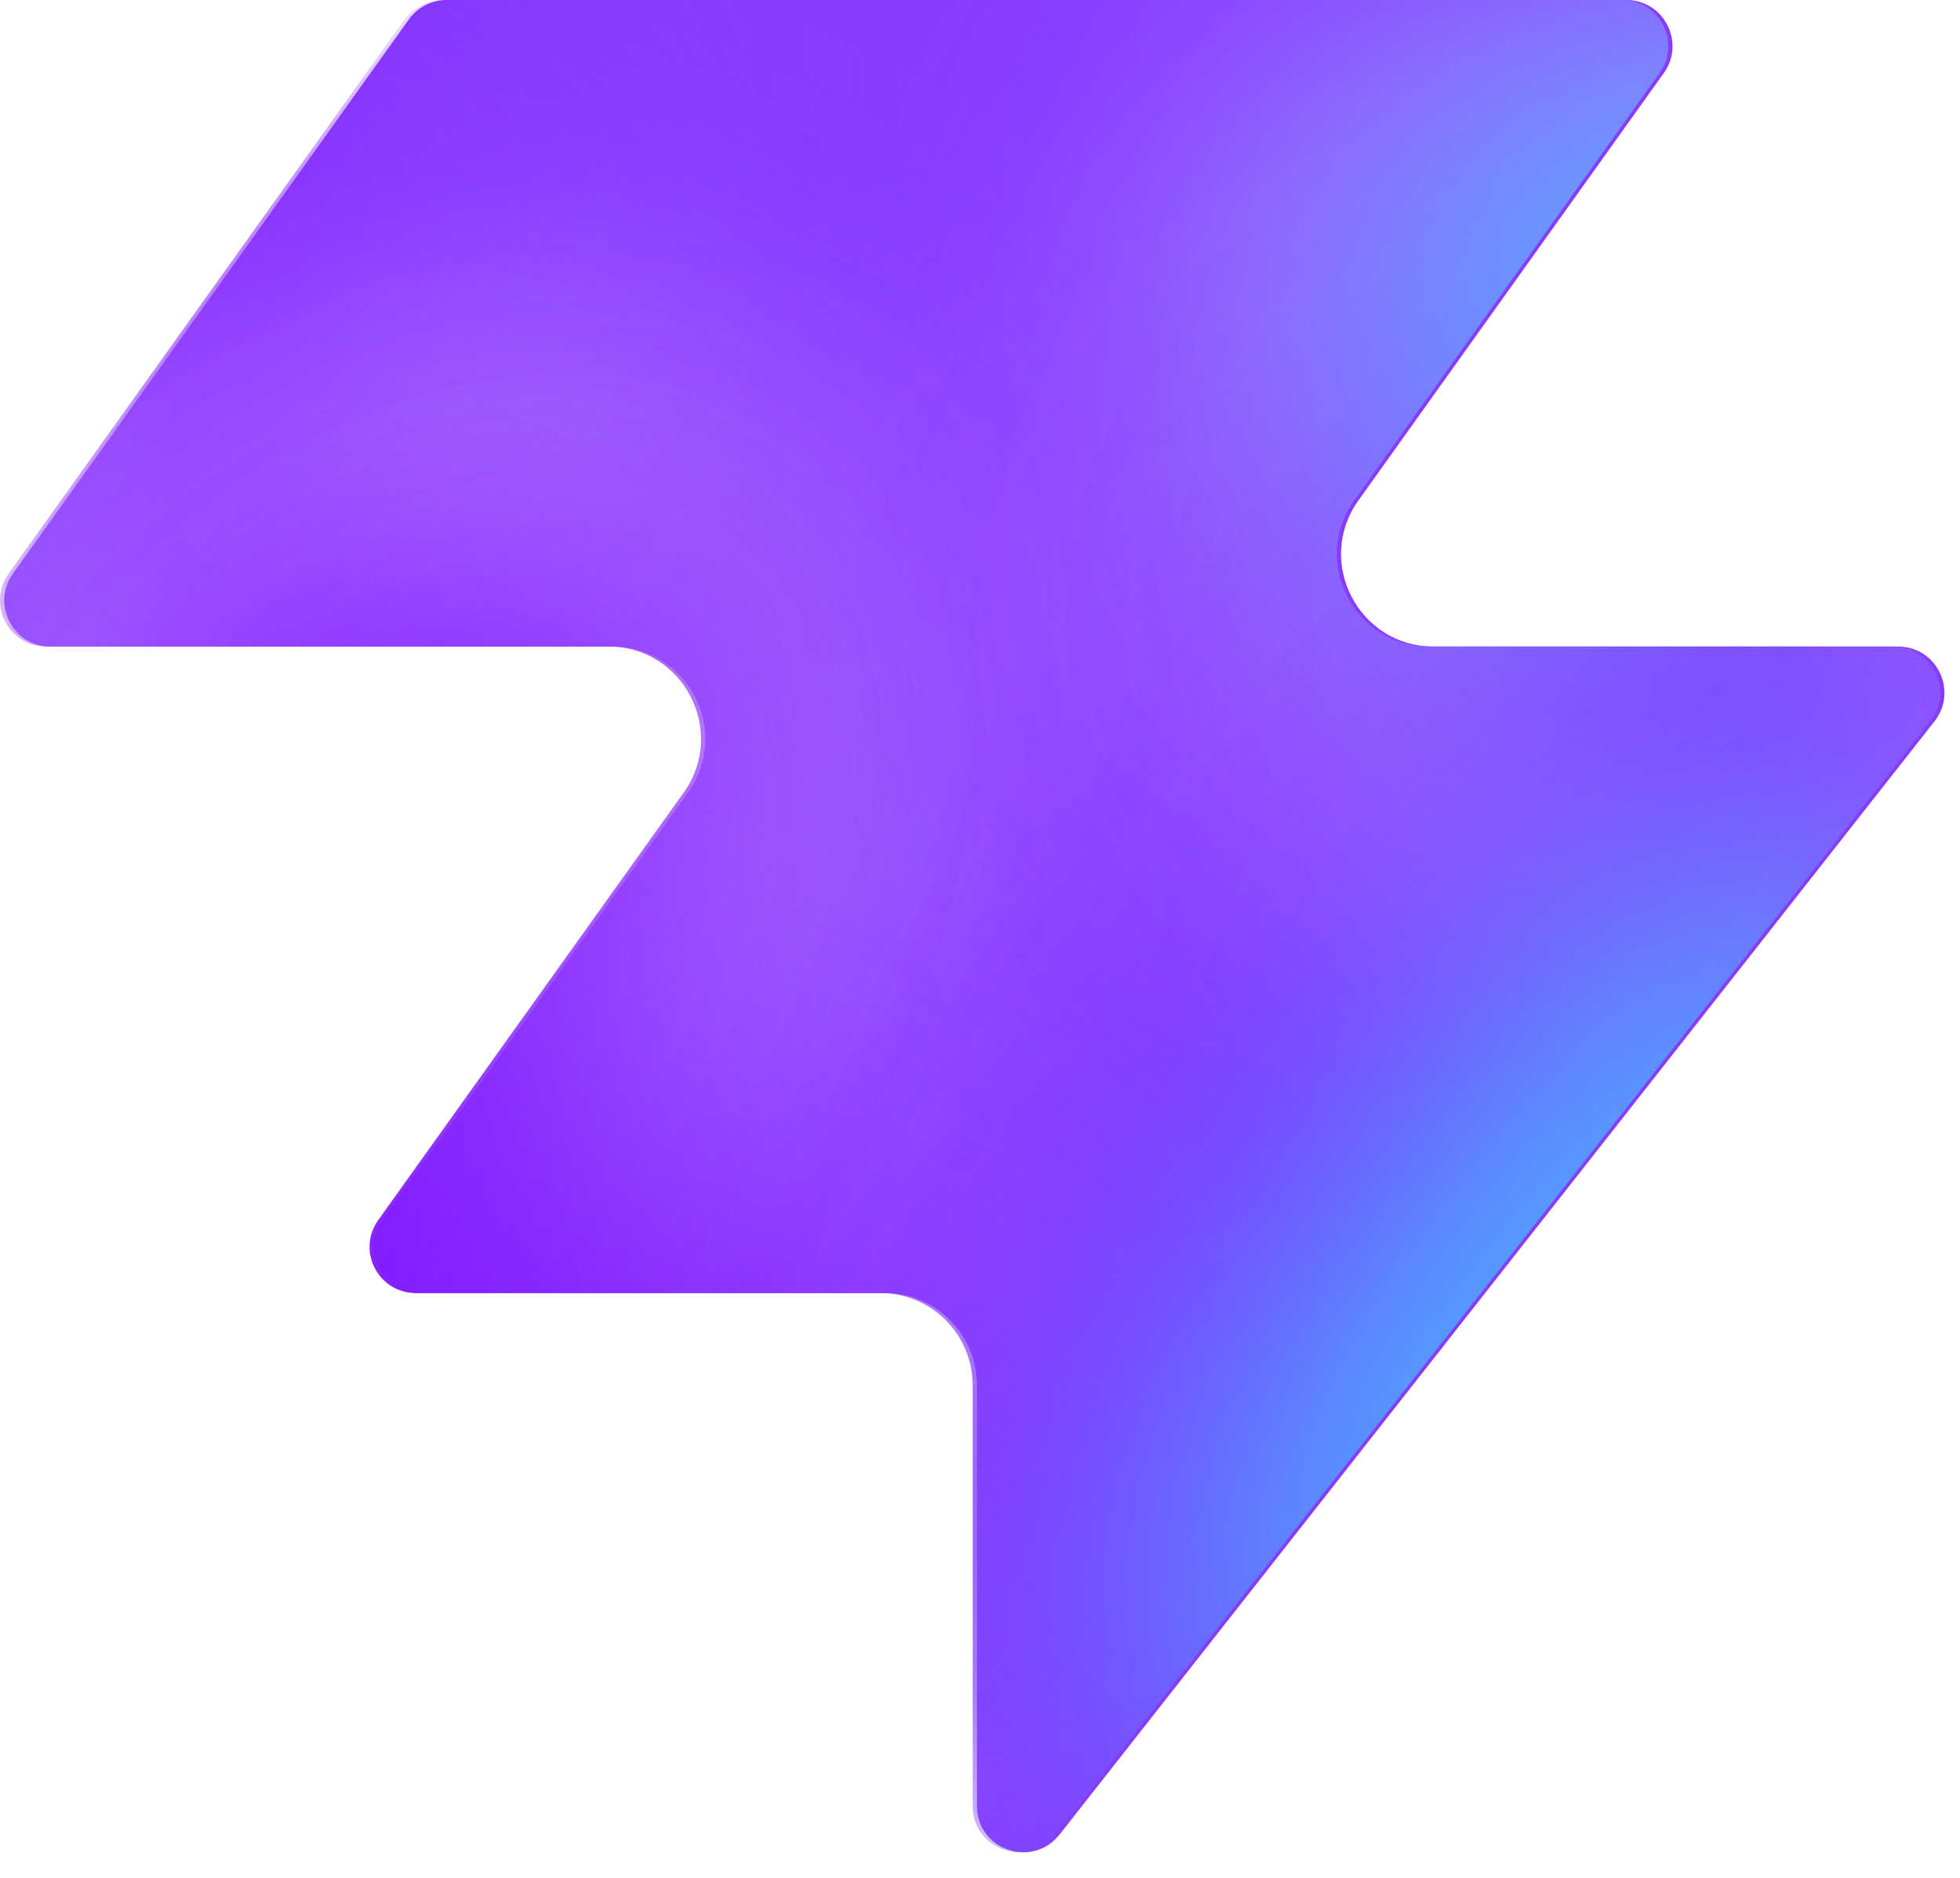
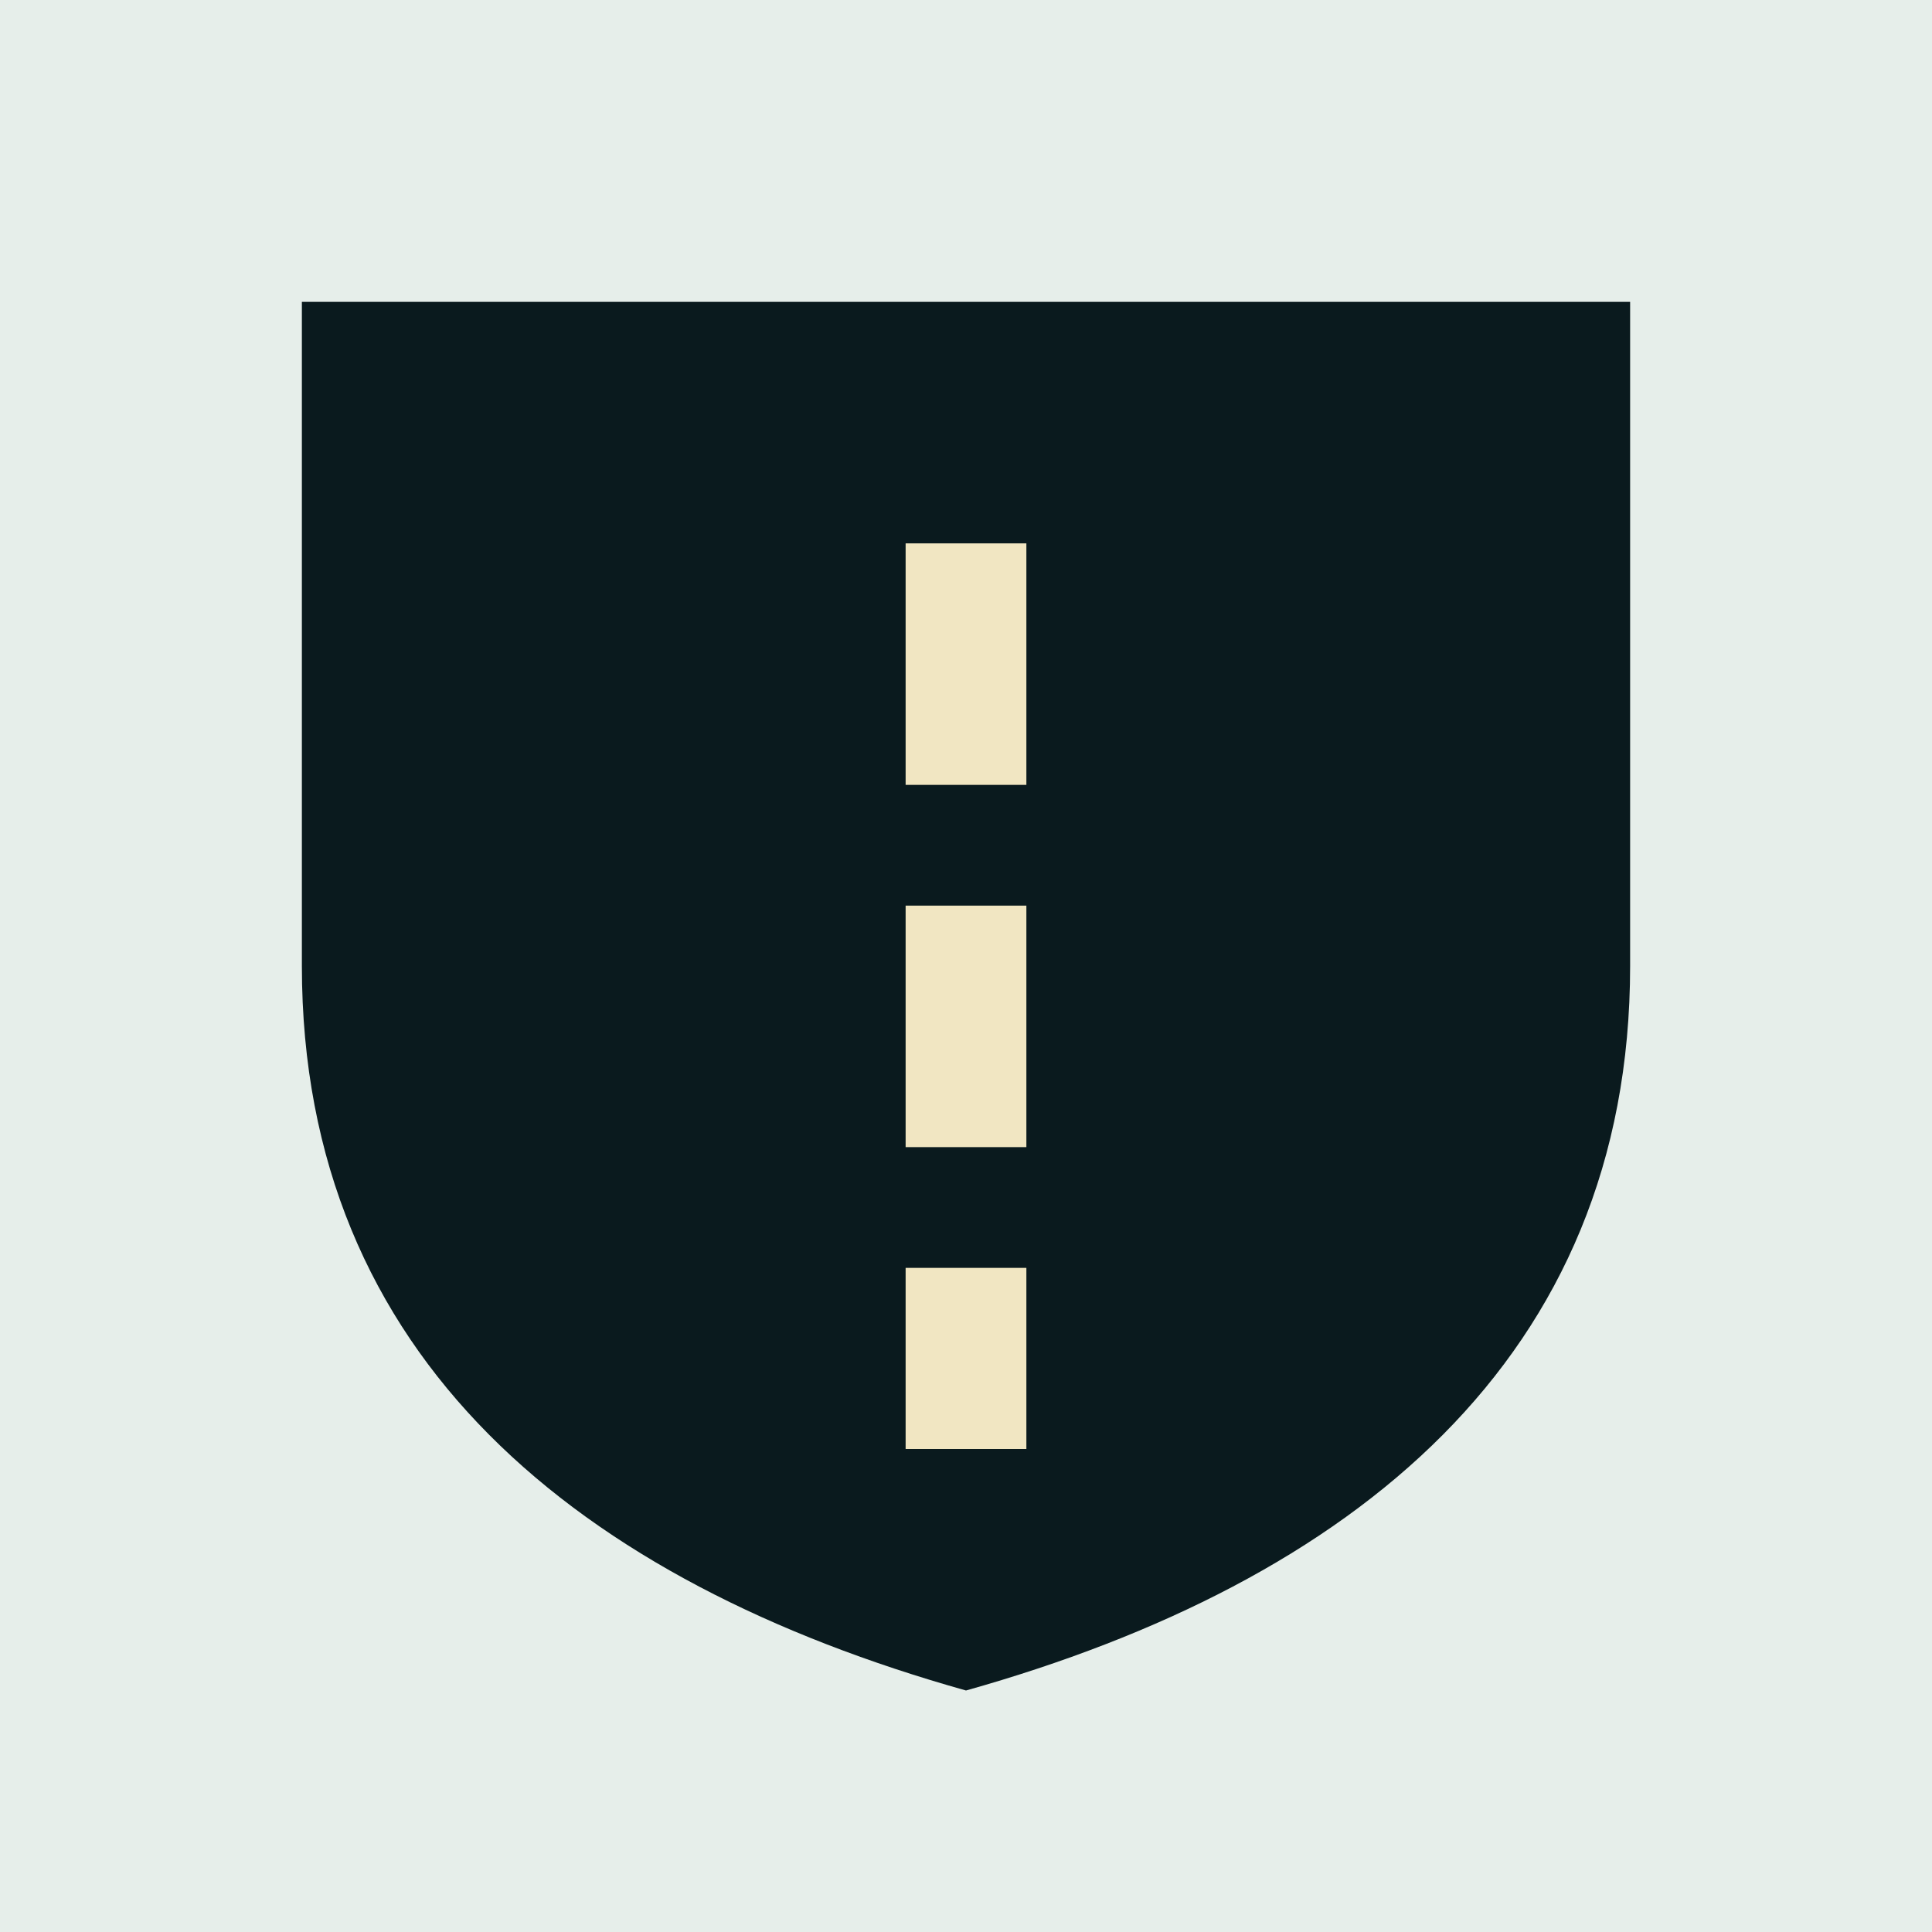
- <svg xmlns="http://www.w3.org/2000/svg" width="48" height="46" fill="none" viewBox="0 0 48 46">
-   <path fill="#863bff" d="M25.946 44.938c-.664.845-2.021.375-2.021-.698V33.937a2.26 2.26 0 0 0-2.262-2.262H10.287c-.92 0-1.456-1.04-.92-1.788l7.48-10.471c1.07-1.497 0-3.578-1.842-3.578H1.237c-.92 0-1.456-1.04-.92-1.788L10.013.474c.214-.297.556-.474.92-.474h28.894c.92 0 1.456 1.04.92 1.788l-7.48 10.471c-1.07 1.498 0 3.579 1.842 3.579h11.377c.943 0 1.473 1.088.89 1.83L25.947 44.94z" style="fill:#863bff;fill:color(display-p3 .525 .23 1);fill-opacity:1" />
-   <mask id="a" width="48" height="46" x="0" y="0" maskUnits="userSpaceOnUse" style="mask-type:alpha">
-     <path fill="#000" d="M25.842 44.938c-.664.844-2.021.375-2.021-.698V33.937a2.26 2.26 0 0 0-2.262-2.262H10.183c-.92 0-1.456-1.04-.92-1.788l7.48-10.471c1.07-1.498 0-3.579-1.842-3.579H1.133c-.92 0-1.456-1.04-.92-1.787L9.91.473c.214-.297.556-.474.92-.474h28.894c.92 0 1.456 1.04.92 1.788l-7.48 10.471c-1.07 1.498 0 3.578 1.842 3.578h11.377c.943 0 1.473 1.088.89 1.832L25.843 44.94z" style="fill:#000;fill-opacity:1" />
-   </mask>
-   <g mask="url(#a)">
-     <g filter="url(#b)">
-       <ellipse cx="5.508" cy="14.704" fill="#ede6ff" rx="5.508" ry="14.704" style="fill:#ede6ff;fill:color(display-p3 .927 .903 1);fill-opacity:1" transform="matrix(.00324 1 1 -.00324 -4.47 31.516)" />
-     </g>
-     <g filter="url(#c)">
-       <ellipse cx="10.399" cy="29.851" fill="#ede6ff" rx="10.399" ry="29.851" style="fill:#ede6ff;fill:color(display-p3 .927 .903 1);fill-opacity:1" transform="matrix(.00324 1 1 -.00324 -39.328 7.883)" />
-     </g>
-     <g filter="url(#d)">
-       <ellipse cx="5.508" cy="30.487" fill="#7e14ff" rx="5.508" ry="30.487" style="fill:#7e14ff;fill:color(display-p3 .492 .077 1);fill-opacity:1" transform="rotate(89.814 -25.913 -14.639)scale(1 -1)" />
-     </g>
-     <g filter="url(#e)">
-       <ellipse cx="5.508" cy="30.599" fill="#7e14ff" rx="5.508" ry="30.599" style="fill:#7e14ff;fill:color(display-p3 .492 .077 1);fill-opacity:1" transform="rotate(89.814 -32.644 -3.334)scale(1 -1)" />
-     </g>
-     <g filter="url(#f)">
-       <ellipse cx="5.508" cy="30.599" fill="#7e14ff" rx="5.508" ry="30.599" style="fill:#7e14ff;fill:color(display-p3 .492 .077 1);fill-opacity:1" transform="matrix(.00324 1 1 -.00324 -34.34 30.47)" />
-     </g>
-     <g filter="url(#g)">
-       <ellipse cx="14.072" cy="22.078" fill="#ede6ff" rx="14.072" ry="22.078" style="fill:#ede6ff;fill:color(display-p3 .927 .903 1);fill-opacity:1" transform="rotate(93.35 24.506 48.493)scale(-1 1)" />
-     </g>
-     <g filter="url(#h)">
-       <ellipse cx="3.47" cy="21.501" fill="#7e14ff" rx="3.47" ry="21.501" style="fill:#7e14ff;fill:color(display-p3 .492 .077 1);fill-opacity:1" transform="rotate(89.009 28.708 47.59)scale(-1 1)" />
-     </g>
-     <g filter="url(#i)">
-       <ellipse cx="3.47" cy="21.501" fill="#7e14ff" rx="3.47" ry="21.501" style="fill:#7e14ff;fill:color(display-p3 .492 .077 1);fill-opacity:1" transform="rotate(89.009 28.708 47.59)scale(-1 1)" />
-     </g>
-     <g filter="url(#j)">
-       <ellipse cx=".387" cy="8.972" fill="#7e14ff" rx="4.407" ry="29.108" style="fill:#7e14ff;fill:color(display-p3 .492 .077 1);fill-opacity:1" transform="rotate(39.51 .387 8.972)" />
-     </g>
-     <g filter="url(#k)">
-       <ellipse cx="47.523" cy="-6.092" fill="#7e14ff" rx="4.407" ry="29.108" style="fill:#7e14ff;fill:color(display-p3 .492 .077 1);fill-opacity:1" transform="rotate(37.892 47.523 -6.092)" />
-     </g>
-     <g filter="url(#l)">
-       <ellipse cx="41.412" cy="6.333" fill="#47bfff" rx="5.971" ry="9.665" style="fill:#47bfff;fill:color(display-p3 .28 .748 1);fill-opacity:1" transform="rotate(37.892 41.412 6.333)" />
-     </g>
-     <g filter="url(#m)">
-       <ellipse cx="-1.879" cy="38.332" fill="#7e14ff" rx="4.407" ry="29.108" style="fill:#7e14ff;fill:color(display-p3 .492 .077 1);fill-opacity:1" transform="rotate(37.892 -1.88 38.332)" />
-     </g>
-     <g filter="url(#n)">
-       <ellipse cx="-1.879" cy="38.332" fill="#7e14ff" rx="4.407" ry="29.108" style="fill:#7e14ff;fill:color(display-p3 .492 .077 1);fill-opacity:1" transform="rotate(37.892 -1.88 38.332)" />
-     </g>
-     <g filter="url(#o)">
-       <ellipse cx="35.651" cy="29.907" fill="#7e14ff" rx="4.407" ry="29.108" style="fill:#7e14ff;fill:color(display-p3 .492 .077 1);fill-opacity:1" transform="rotate(37.892 35.651 29.907)" />
-     </g>
-     <g filter="url(#p)">
-       <ellipse cx="38.418" cy="32.4" fill="#47bfff" rx="5.971" ry="15.297" style="fill:#47bfff;fill:color(display-p3 .28 .748 1);fill-opacity:1" transform="rotate(37.892 38.418 32.4)" />
-     </g>
-   </g>
-   <defs>
-     <filter id="b" width="60.045" height="41.654" x="-19.77" y="16.149" color-interpolation-filters="sRGB" filterUnits="userSpaceOnUse">
-       <feFlood flood-opacity="0" result="BackgroundImageFix" />
-       <feBlend in="SourceGraphic" in2="BackgroundImageFix" result="shape" />
-       <feGaussianBlur result="effect1_foregroundBlur_2002_17158" stdDeviation="7.659" />
-     </filter>
-     <filter id="c" width="90.34" height="51.437" x="-54.613" y="-7.533" color-interpolation-filters="sRGB" filterUnits="userSpaceOnUse">
-       <feFlood flood-opacity="0" result="BackgroundImageFix" />
-       <feBlend in="SourceGraphic" in2="BackgroundImageFix" result="shape" />
-       <feGaussianBlur result="effect1_foregroundBlur_2002_17158" stdDeviation="7.659" />
-     </filter>
-     <filter id="d" width="79.355" height="29.4" x="-49.64" y="2.03" color-interpolation-filters="sRGB" filterUnits="userSpaceOnUse">
-       <feFlood flood-opacity="0" result="BackgroundImageFix" />
-       <feBlend in="SourceGraphic" in2="BackgroundImageFix" result="shape" />
-       <feGaussianBlur result="effect1_foregroundBlur_2002_17158" stdDeviation="4.596" />
-     </filter>
-     <filter id="e" width="79.579" height="29.4" x="-45.045" y="20.029" color-interpolation-filters="sRGB" filterUnits="userSpaceOnUse">
-       <feFlood flood-opacity="0" result="BackgroundImageFix" />
-       <feBlend in="SourceGraphic" in2="BackgroundImageFix" result="shape" />
-       <feGaussianBlur result="effect1_foregroundBlur_2002_17158" stdDeviation="4.596" />
-     </filter>
-     <filter id="f" width="79.579" height="29.4" x="-43.513" y="21.178" color-interpolation-filters="sRGB" filterUnits="userSpaceOnUse">
-       <feFlood flood-opacity="0" result="BackgroundImageFix" />
-       <feBlend in="SourceGraphic" in2="BackgroundImageFix" result="shape" />
-       <feGaussianBlur result="effect1_foregroundBlur_2002_17158" stdDeviation="4.596" />
-     </filter>
-     <filter id="g" width="74.749" height="58.852" x="15.756" y="-17.901" color-interpolation-filters="sRGB" filterUnits="userSpaceOnUse">
-       <feFlood flood-opacity="0" result="BackgroundImageFix" />
-       <feBlend in="SourceGraphic" in2="BackgroundImageFix" result="shape" />
-       <feGaussianBlur result="effect1_foregroundBlur_2002_17158" stdDeviation="7.659" />
-     </filter>
-     <filter id="h" width="61.377" height="25.362" x="23.548" y="2.284" color-interpolation-filters="sRGB" filterUnits="userSpaceOnUse">
-       <feFlood flood-opacity="0" result="BackgroundImageFix" />
-       <feBlend in="SourceGraphic" in2="BackgroundImageFix" result="shape" />
-       <feGaussianBlur result="effect1_foregroundBlur_2002_17158" stdDeviation="4.596" />
-     </filter>
-     <filter id="i" width="61.377" height="25.362" x="23.548" y="2.284" color-interpolation-filters="sRGB" filterUnits="userSpaceOnUse">
-       <feFlood flood-opacity="0" result="BackgroundImageFix" />
-       <feBlend in="SourceGraphic" in2="BackgroundImageFix" result="shape" />
-       <feGaussianBlur result="effect1_foregroundBlur_2002_17158" stdDeviation="4.596" />
-     </filter>
-     <filter id="j" width="56.045" height="63.649" x="-27.636" y="-22.853" color-interpolation-filters="sRGB" filterUnits="userSpaceOnUse">
-       <feFlood flood-opacity="0" result="BackgroundImageFix" />
-       <feBlend in="SourceGraphic" in2="BackgroundImageFix" result="shape" />
-       <feGaussianBlur result="effect1_foregroundBlur_2002_17158" stdDeviation="4.596" />
-     </filter>
-     <filter id="k" width="54.814" height="64.646" x="20.116" y="-38.415" color-interpolation-filters="sRGB" filterUnits="userSpaceOnUse">
-       <feFlood flood-opacity="0" result="BackgroundImageFix" />
-       <feBlend in="SourceGraphic" in2="BackgroundImageFix" result="shape" />
-       <feGaussianBlur result="effect1_foregroundBlur_2002_17158" stdDeviation="4.596" />
-     </filter>
-     <filter id="l" width="33.541" height="35.313" x="24.641" y="-11.323" color-interpolation-filters="sRGB" filterUnits="userSpaceOnUse">
-       <feFlood flood-opacity="0" result="BackgroundImageFix" />
-       <feBlend in="SourceGraphic" in2="BackgroundImageFix" result="shape" />
-       <feGaussianBlur result="effect1_foregroundBlur_2002_17158" stdDeviation="4.596" />
-     </filter>
-     <filter id="m" width="54.814" height="64.646" x="-29.286" y="6.009" color-interpolation-filters="sRGB" filterUnits="userSpaceOnUse">
-       <feFlood flood-opacity="0" result="BackgroundImageFix" />
-       <feBlend in="SourceGraphic" in2="BackgroundImageFix" result="shape" />
-       <feGaussianBlur result="effect1_foregroundBlur_2002_17158" stdDeviation="4.596" />
-     </filter>
-     <filter id="n" width="54.814" height="64.646" x="-29.286" y="6.009" color-interpolation-filters="sRGB" filterUnits="userSpaceOnUse">
-       <feFlood flood-opacity="0" result="BackgroundImageFix" />
-       <feBlend in="SourceGraphic" in2="BackgroundImageFix" result="shape" />
-       <feGaussianBlur result="effect1_foregroundBlur_2002_17158" stdDeviation="4.596" />
-     </filter>
-     <filter id="o" width="54.814" height="64.646" x="8.244" y="-2.416" color-interpolation-filters="sRGB" filterUnits="userSpaceOnUse">
-       <feFlood flood-opacity="0" result="BackgroundImageFix" />
-       <feBlend in="SourceGraphic" in2="BackgroundImageFix" result="shape" />
-       <feGaussianBlur result="effect1_foregroundBlur_2002_17158" stdDeviation="4.596" />
-     </filter>
-     <filter id="p" width="39.409" height="43.623" x="18.713" y="10.588" color-interpolation-filters="sRGB" filterUnits="userSpaceOnUse">
-       <feFlood flood-opacity="0" result="BackgroundImageFix" />
-       <feBlend in="SourceGraphic" in2="BackgroundImageFix" result="shape" />
-       <feGaussianBlur result="effect1_foregroundBlur_2002_17158" stdDeviation="4.596" />
-     </filter>
-   </defs>
+ <svg xmlns="http://www.w3.org/2000/svg" width="32" height="32" viewBox="0 0 32 32">
+   <rect width="32" height="32" fill="#e6eeea" />
+   <path d="M5 5h22v11c0 6.5-4.6 10.2-11 12C9.6 26.2 5 22.5 5 16z" fill="#0a1a1e" />
+   <rect x="15" y="9" width="2" height="4" fill="#f1e6c2" />
+   <rect x="15" y="15" width="2" height="4" fill="#f1e6c2" />
+   <rect x="15" y="21" width="2" height="3" fill="#f1e6c2" />
</svg>
